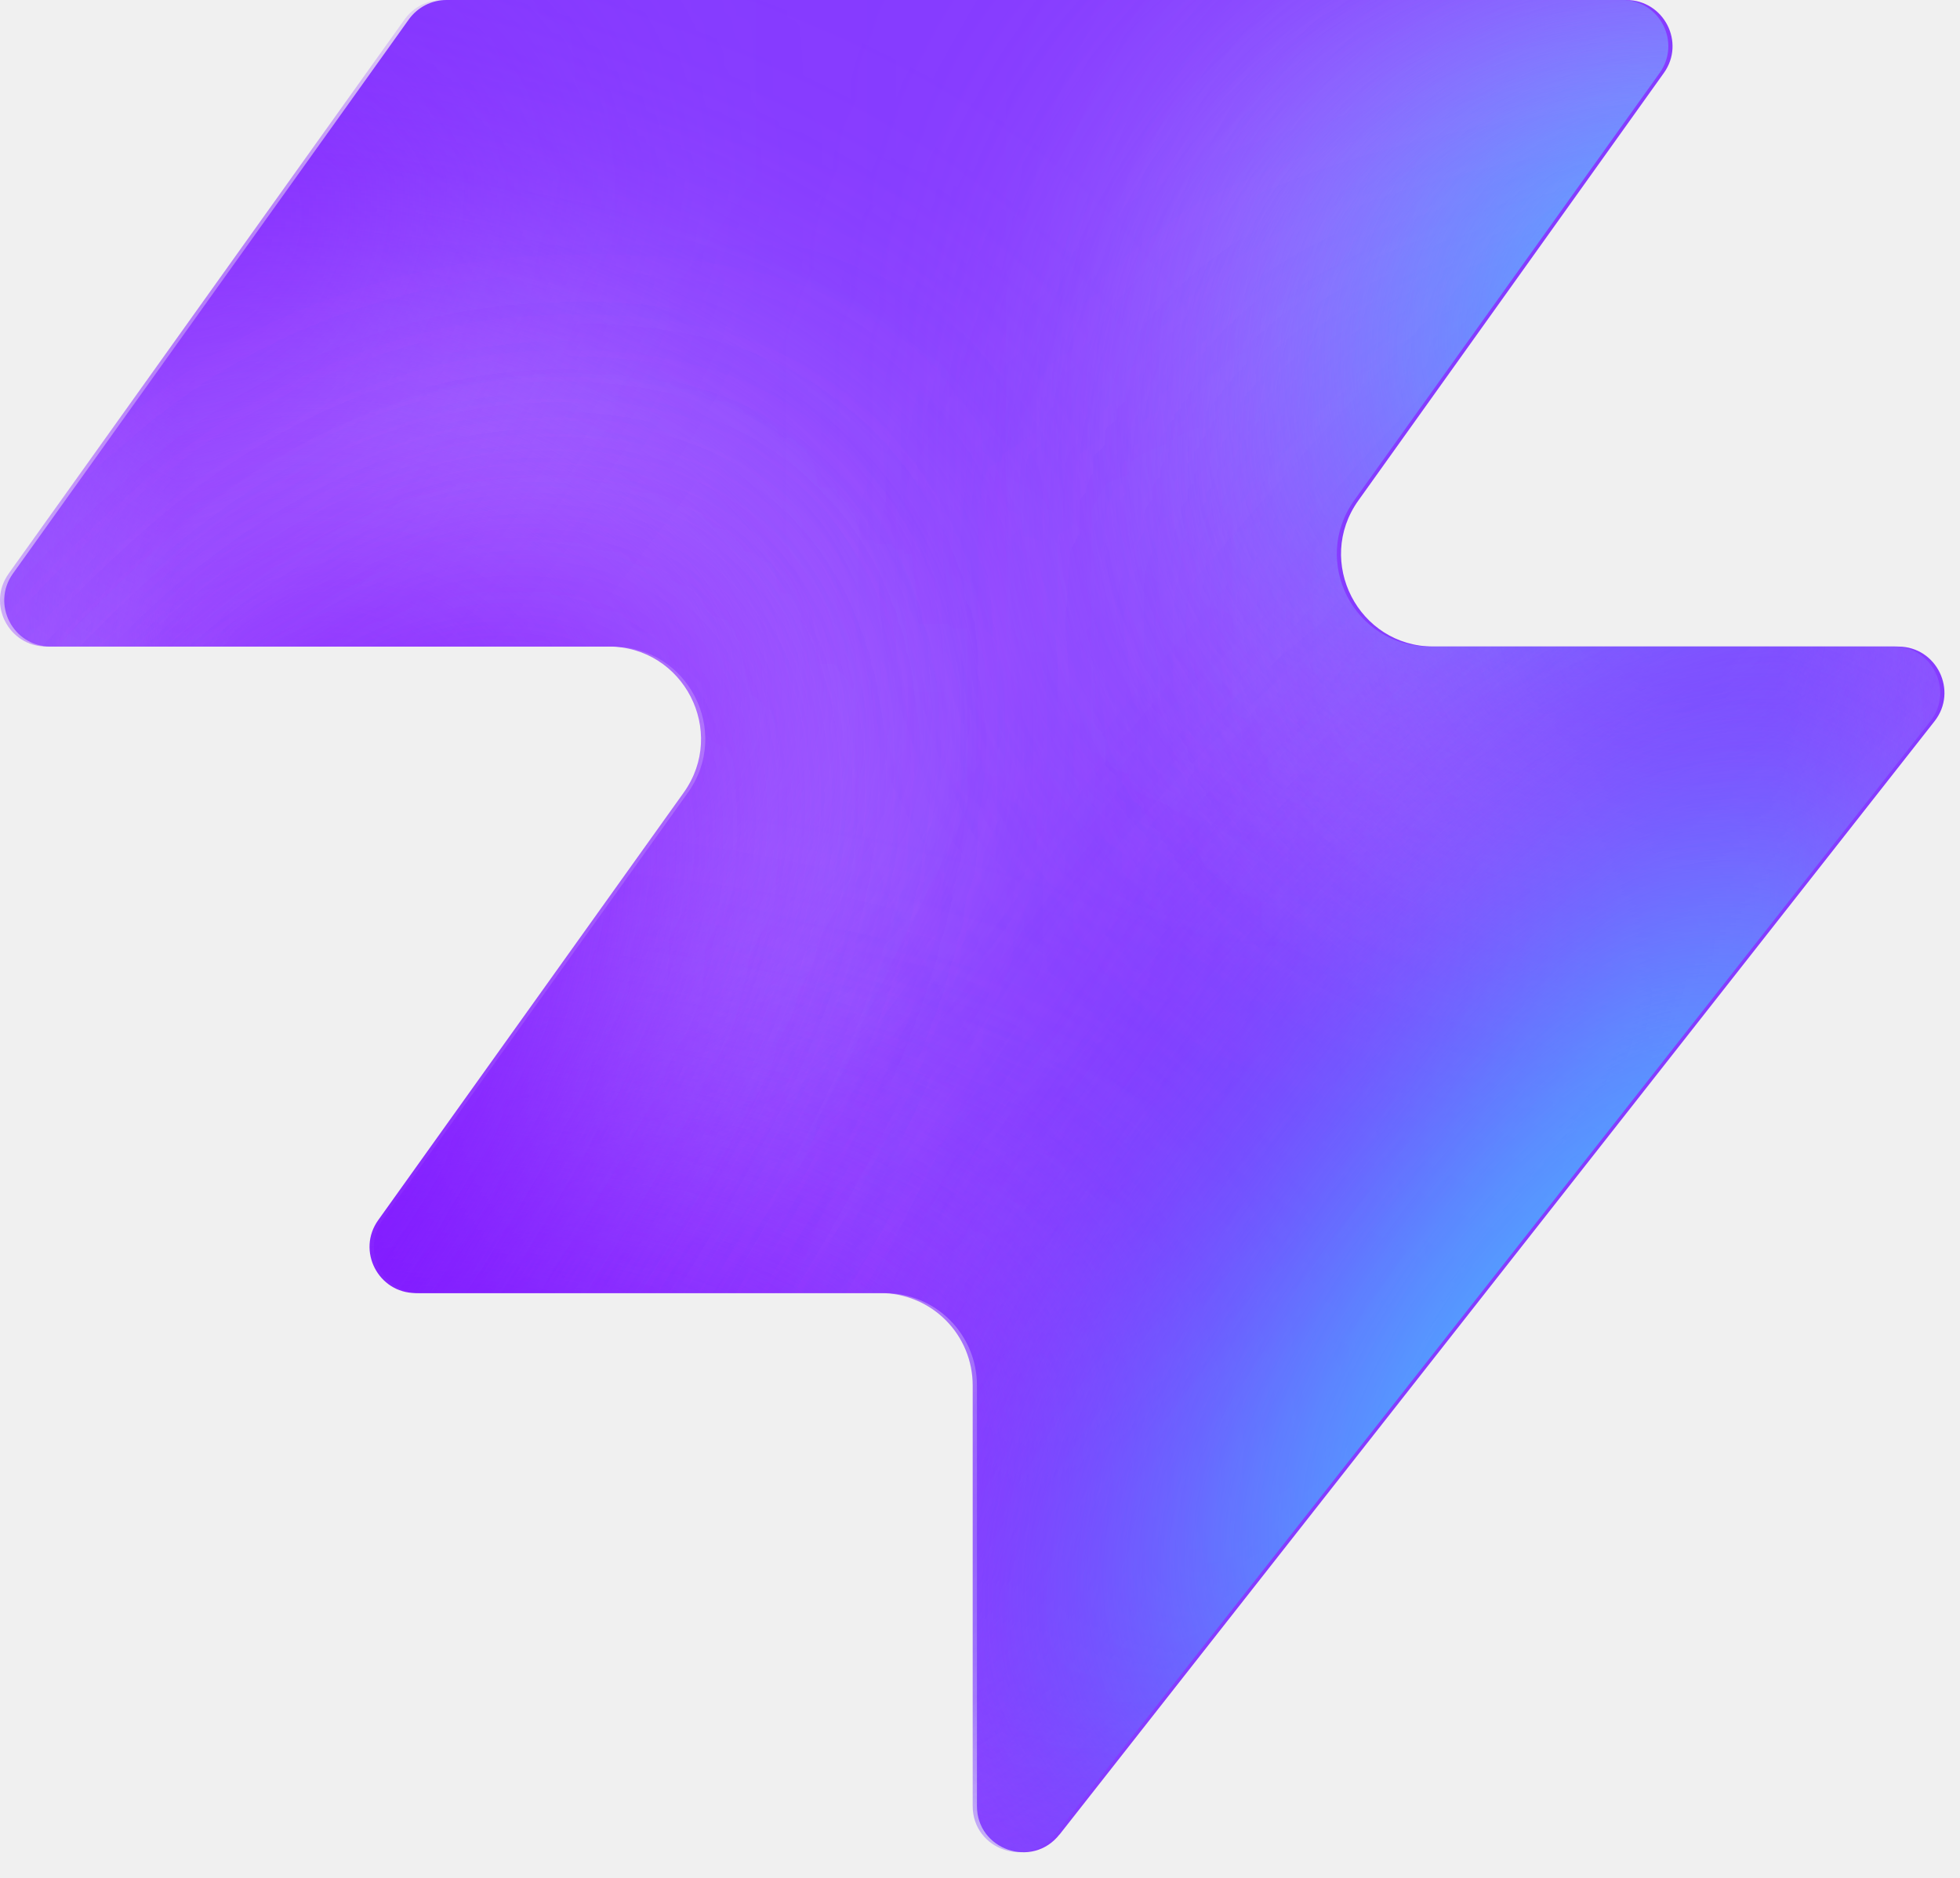
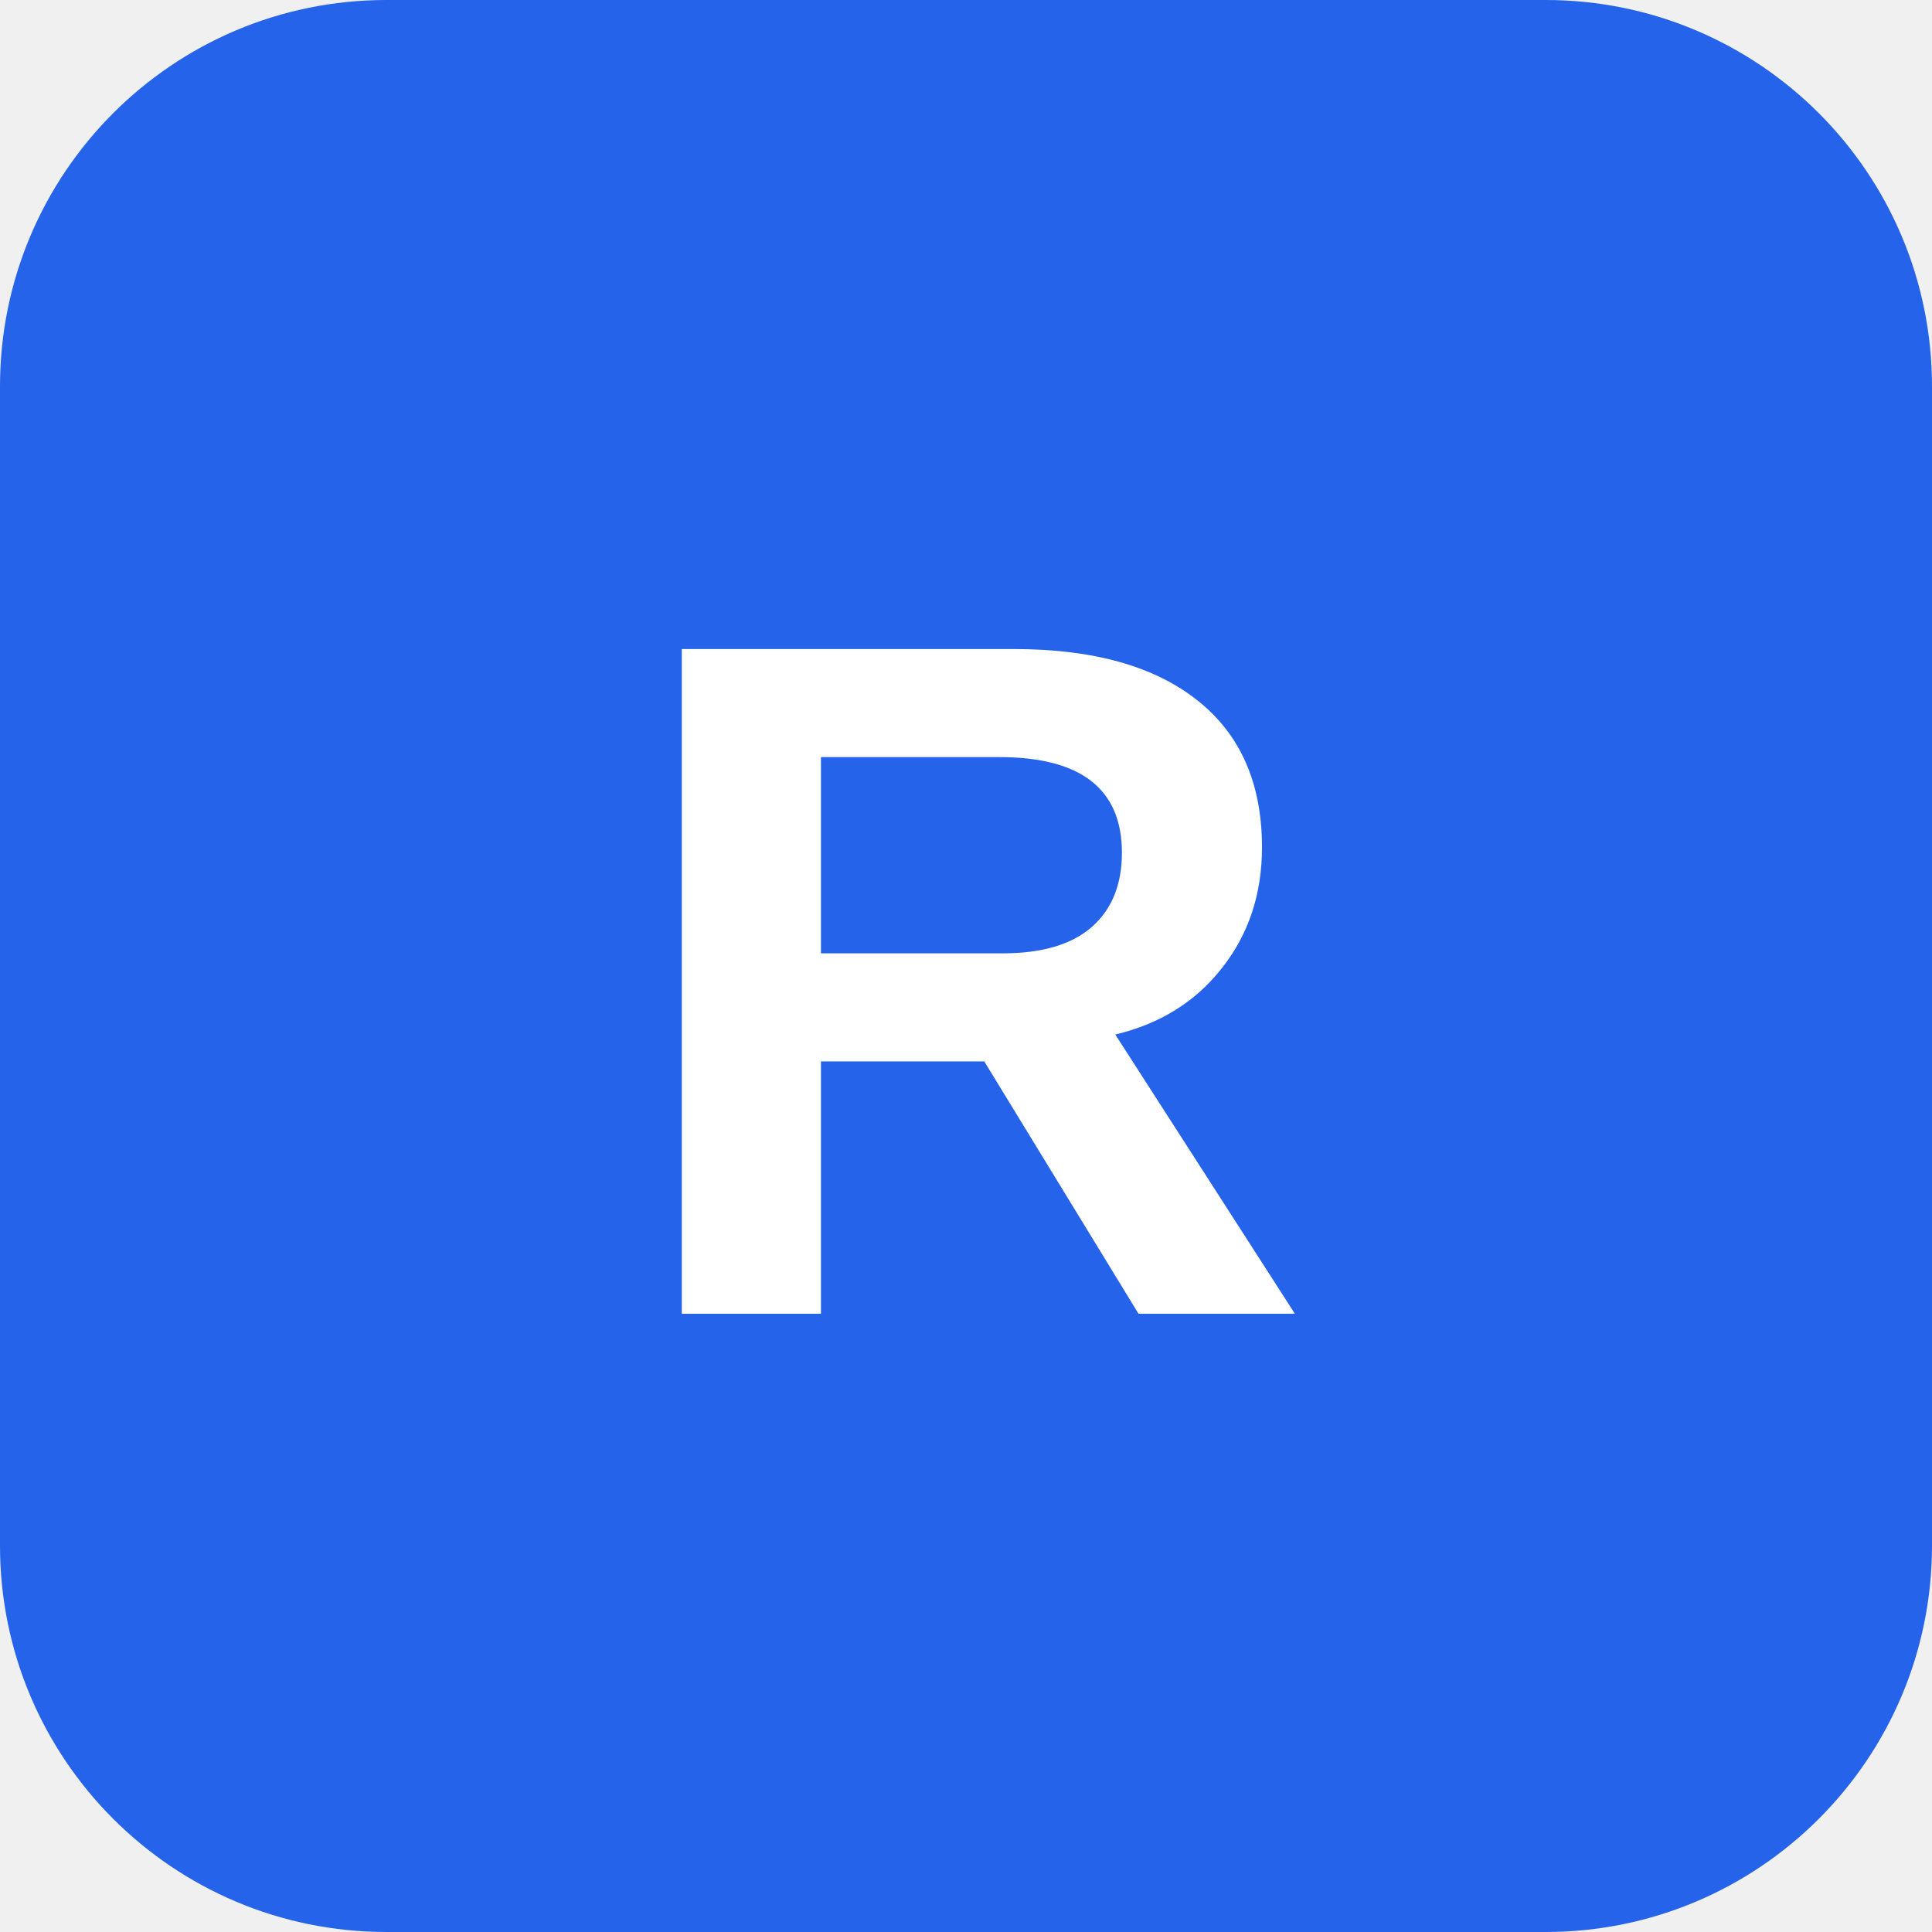
- <svg xmlns="http://www.w3.org/2000/svg" width="48" height="46" fill="none" viewBox="0 0 48 46">
-   <path fill="#863bff" d="M25.946 44.938c-.664.845-2.021.375-2.021-.698V33.937a2.26 2.26 0 0 0-2.262-2.262H10.287c-.92 0-1.456-1.04-.92-1.788l7.48-10.471c1.07-1.497 0-3.578-1.842-3.578H1.237c-.92 0-1.456-1.04-.92-1.788L10.013.474c.214-.297.556-.474.92-.474h28.894c.92 0 1.456 1.04.92 1.788l-7.48 10.471c-1.07 1.498 0 3.579 1.842 3.579h11.377c.943 0 1.473 1.088.89 1.83L25.947 44.94z" style="fill:#863bff;fill:color(display-p3 .525 .23 1);fill-opacity:1" />
-   <mask id="a" width="48" height="46" x="0" y="0" maskUnits="userSpaceOnUse" style="mask-type:alpha">
-     <path fill="#000" d="M25.842 44.938c-.664.844-2.021.375-2.021-.698V33.937a2.26 2.26 0 0 0-2.262-2.262H10.183c-.92 0-1.456-1.04-.92-1.788l7.48-10.471c1.07-1.498 0-3.579-1.842-3.579H1.133c-.92 0-1.456-1.04-.92-1.787L9.91.473c.214-.297.556-.474.92-.474h28.894c.92 0 1.456 1.04.92 1.788l-7.48 10.471c-1.07 1.498 0 3.578 1.842 3.578h11.377c.943 0 1.473 1.088.89 1.832L25.843 44.94z" style="fill:#000;fill-opacity:1" />
-   </mask>
-   <g mask="url(#a)">
-     <g filter="url(#b)">
-       <ellipse cx="5.508" cy="14.704" fill="#ede6ff" rx="5.508" ry="14.704" style="fill:#ede6ff;fill:color(display-p3 .927 .903 1);fill-opacity:1" transform="matrix(.00324 1 1 -.00324 -4.47 31.516)" />
-     </g>
-     <g filter="url(#c)">
-       <ellipse cx="10.399" cy="29.851" fill="#ede6ff" rx="10.399" ry="29.851" style="fill:#ede6ff;fill:color(display-p3 .927 .903 1);fill-opacity:1" transform="matrix(.00324 1 1 -.00324 -39.328 7.883)" />
-     </g>
-     <g filter="url(#d)">
-       <ellipse cx="5.508" cy="30.487" fill="#7e14ff" rx="5.508" ry="30.487" style="fill:#7e14ff;fill:color(display-p3 .492 .077 1);fill-opacity:1" transform="rotate(89.814 -25.913 -14.639)scale(1 -1)" />
-     </g>
-     <g filter="url(#e)">
-       <ellipse cx="5.508" cy="30.599" fill="#7e14ff" rx="5.508" ry="30.599" style="fill:#7e14ff;fill:color(display-p3 .492 .077 1);fill-opacity:1" transform="rotate(89.814 -32.644 -3.334)scale(1 -1)" />
-     </g>
-     <g filter="url(#f)">
-       <ellipse cx="5.508" cy="30.599" fill="#7e14ff" rx="5.508" ry="30.599" style="fill:#7e14ff;fill:color(display-p3 .492 .077 1);fill-opacity:1" transform="matrix(.00324 1 1 -.00324 -34.34 30.47)" />
-     </g>
-     <g filter="url(#g)">
-       <ellipse cx="14.072" cy="22.078" fill="#ede6ff" rx="14.072" ry="22.078" style="fill:#ede6ff;fill:color(display-p3 .927 .903 1);fill-opacity:1" transform="rotate(93.35 24.506 48.493)scale(-1 1)" />
-     </g>
-     <g filter="url(#h)">
-       <ellipse cx="3.47" cy="21.501" fill="#7e14ff" rx="3.47" ry="21.501" style="fill:#7e14ff;fill:color(display-p3 .492 .077 1);fill-opacity:1" transform="rotate(89.009 28.708 47.59)scale(-1 1)" />
-     </g>
-     <g filter="url(#i)">
-       <ellipse cx="3.47" cy="21.501" fill="#7e14ff" rx="3.47" ry="21.501" style="fill:#7e14ff;fill:color(display-p3 .492 .077 1);fill-opacity:1" transform="rotate(89.009 28.708 47.59)scale(-1 1)" />
-     </g>
-     <g filter="url(#j)">
-       <ellipse cx=".387" cy="8.972" fill="#7e14ff" rx="4.407" ry="29.108" style="fill:#7e14ff;fill:color(display-p3 .492 .077 1);fill-opacity:1" transform="rotate(39.51 .387 8.972)" />
-     </g>
-     <g filter="url(#k)">
-       <ellipse cx="47.523" cy="-6.092" fill="#7e14ff" rx="4.407" ry="29.108" style="fill:#7e14ff;fill:color(display-p3 .492 .077 1);fill-opacity:1" transform="rotate(37.892 47.523 -6.092)" />
-     </g>
-     <g filter="url(#l)">
-       <ellipse cx="41.412" cy="6.333" fill="#47bfff" rx="5.971" ry="9.665" style="fill:#47bfff;fill:color(display-p3 .28 .748 1);fill-opacity:1" transform="rotate(37.892 41.412 6.333)" />
-     </g>
-     <g filter="url(#m)">
-       <ellipse cx="-1.879" cy="38.332" fill="#7e14ff" rx="4.407" ry="29.108" style="fill:#7e14ff;fill:color(display-p3 .492 .077 1);fill-opacity:1" transform="rotate(37.892 -1.88 38.332)" />
-     </g>
-     <g filter="url(#n)">
-       <ellipse cx="-1.879" cy="38.332" fill="#7e14ff" rx="4.407" ry="29.108" style="fill:#7e14ff;fill:color(display-p3 .492 .077 1);fill-opacity:1" transform="rotate(37.892 -1.88 38.332)" />
-     </g>
-     <g filter="url(#o)">
-       <ellipse cx="35.651" cy="29.907" fill="#7e14ff" rx="4.407" ry="29.108" style="fill:#7e14ff;fill:color(display-p3 .492 .077 1);fill-opacity:1" transform="rotate(37.892 35.651 29.907)" />
-     </g>
-     <g filter="url(#p)">
-       <ellipse cx="38.418" cy="32.4" fill="#47bfff" rx="5.971" ry="15.297" style="fill:#47bfff;fill:color(display-p3 .28 .748 1);fill-opacity:1" transform="rotate(37.892 38.418 32.4)" />
-     </g>
-   </g>
-   <defs>
-     <filter id="b" width="60.045" height="41.654" x="-19.77" y="16.149" color-interpolation-filters="sRGB" filterUnits="userSpaceOnUse">
-       <feFlood flood-opacity="0" result="BackgroundImageFix" />
-       <feBlend in="SourceGraphic" in2="BackgroundImageFix" result="shape" />
-       <feGaussianBlur result="effect1_foregroundBlur_2002_17158" stdDeviation="7.659" />
-     </filter>
-     <filter id="c" width="90.34" height="51.437" x="-54.613" y="-7.533" color-interpolation-filters="sRGB" filterUnits="userSpaceOnUse">
-       <feFlood flood-opacity="0" result="BackgroundImageFix" />
-       <feBlend in="SourceGraphic" in2="BackgroundImageFix" result="shape" />
-       <feGaussianBlur result="effect1_foregroundBlur_2002_17158" stdDeviation="7.659" />
-     </filter>
-     <filter id="d" width="79.355" height="29.4" x="-49.64" y="2.03" color-interpolation-filters="sRGB" filterUnits="userSpaceOnUse">
-       <feFlood flood-opacity="0" result="BackgroundImageFix" />
-       <feBlend in="SourceGraphic" in2="BackgroundImageFix" result="shape" />
-       <feGaussianBlur result="effect1_foregroundBlur_2002_17158" stdDeviation="4.596" />
-     </filter>
-     <filter id="e" width="79.579" height="29.4" x="-45.045" y="20.029" color-interpolation-filters="sRGB" filterUnits="userSpaceOnUse">
-       <feFlood flood-opacity="0" result="BackgroundImageFix" />
-       <feBlend in="SourceGraphic" in2="BackgroundImageFix" result="shape" />
-       <feGaussianBlur result="effect1_foregroundBlur_2002_17158" stdDeviation="4.596" />
-     </filter>
-     <filter id="f" width="79.579" height="29.4" x="-43.513" y="21.178" color-interpolation-filters="sRGB" filterUnits="userSpaceOnUse">
-       <feFlood flood-opacity="0" result="BackgroundImageFix" />
-       <feBlend in="SourceGraphic" in2="BackgroundImageFix" result="shape" />
-       <feGaussianBlur result="effect1_foregroundBlur_2002_17158" stdDeviation="4.596" />
-     </filter>
-     <filter id="g" width="74.749" height="58.852" x="15.756" y="-17.901" color-interpolation-filters="sRGB" filterUnits="userSpaceOnUse">
-       <feFlood flood-opacity="0" result="BackgroundImageFix" />
-       <feBlend in="SourceGraphic" in2="BackgroundImageFix" result="shape" />
-       <feGaussianBlur result="effect1_foregroundBlur_2002_17158" stdDeviation="7.659" />
-     </filter>
-     <filter id="h" width="61.377" height="25.362" x="23.548" y="2.284" color-interpolation-filters="sRGB" filterUnits="userSpaceOnUse">
-       <feFlood flood-opacity="0" result="BackgroundImageFix" />
-       <feBlend in="SourceGraphic" in2="BackgroundImageFix" result="shape" />
-       <feGaussianBlur result="effect1_foregroundBlur_2002_17158" stdDeviation="4.596" />
-     </filter>
-     <filter id="i" width="61.377" height="25.362" x="23.548" y="2.284" color-interpolation-filters="sRGB" filterUnits="userSpaceOnUse">
-       <feFlood flood-opacity="0" result="BackgroundImageFix" />
-       <feBlend in="SourceGraphic" in2="BackgroundImageFix" result="shape" />
-       <feGaussianBlur result="effect1_foregroundBlur_2002_17158" stdDeviation="4.596" />
-     </filter>
-     <filter id="j" width="56.045" height="63.649" x="-27.636" y="-22.853" color-interpolation-filters="sRGB" filterUnits="userSpaceOnUse">
-       <feFlood flood-opacity="0" result="BackgroundImageFix" />
-       <feBlend in="SourceGraphic" in2="BackgroundImageFix" result="shape" />
-       <feGaussianBlur result="effect1_foregroundBlur_2002_17158" stdDeviation="4.596" />
-     </filter>
-     <filter id="k" width="54.814" height="64.646" x="20.116" y="-38.415" color-interpolation-filters="sRGB" filterUnits="userSpaceOnUse">
-       <feFlood flood-opacity="0" result="BackgroundImageFix" />
-       <feBlend in="SourceGraphic" in2="BackgroundImageFix" result="shape" />
-       <feGaussianBlur result="effect1_foregroundBlur_2002_17158" stdDeviation="4.596" />
-     </filter>
-     <filter id="l" width="33.541" height="35.313" x="24.641" y="-11.323" color-interpolation-filters="sRGB" filterUnits="userSpaceOnUse">
-       <feFlood flood-opacity="0" result="BackgroundImageFix" />
-       <feBlend in="SourceGraphic" in2="BackgroundImageFix" result="shape" />
-       <feGaussianBlur result="effect1_foregroundBlur_2002_17158" stdDeviation="4.596" />
-     </filter>
-     <filter id="m" width="54.814" height="64.646" x="-29.286" y="6.009" color-interpolation-filters="sRGB" filterUnits="userSpaceOnUse">
-       <feFlood flood-opacity="0" result="BackgroundImageFix" />
-       <feBlend in="SourceGraphic" in2="BackgroundImageFix" result="shape" />
-       <feGaussianBlur result="effect1_foregroundBlur_2002_17158" stdDeviation="4.596" />
-     </filter>
-     <filter id="n" width="54.814" height="64.646" x="-29.286" y="6.009" color-interpolation-filters="sRGB" filterUnits="userSpaceOnUse">
-       <feFlood flood-opacity="0" result="BackgroundImageFix" />
-       <feBlend in="SourceGraphic" in2="BackgroundImageFix" result="shape" />
-       <feGaussianBlur result="effect1_foregroundBlur_2002_17158" stdDeviation="4.596" />
-     </filter>
-     <filter id="o" width="54.814" height="64.646" x="8.244" y="-2.416" color-interpolation-filters="sRGB" filterUnits="userSpaceOnUse">
-       <feFlood flood-opacity="0" result="BackgroundImageFix" />
-       <feBlend in="SourceGraphic" in2="BackgroundImageFix" result="shape" />
-       <feGaussianBlur result="effect1_foregroundBlur_2002_17158" stdDeviation="4.596" />
-     </filter>
-     <filter id="p" width="39.409" height="43.623" x="18.713" y="10.588" color-interpolation-filters="sRGB" filterUnits="userSpaceOnUse">
-       <feFlood flood-opacity="0" result="BackgroundImageFix" />
-       <feBlend in="SourceGraphic" in2="BackgroundImageFix" result="shape" />
-       <feGaussianBlur result="effect1_foregroundBlur_2002_17158" stdDeviation="4.596" />
-     </filter>
-   </defs>
+ <svg xmlns="http://www.w3.org/2000/svg" viewBox="0 0 100 100">
+   <rect width="100" height="100" rx="20" fill="#2563eb" />
+   <text x="50" y="68" font-size="50" font-family="Arial, sans-serif" font-weight="bold" fill="white" text-anchor="middle">R</text>
</svg>
